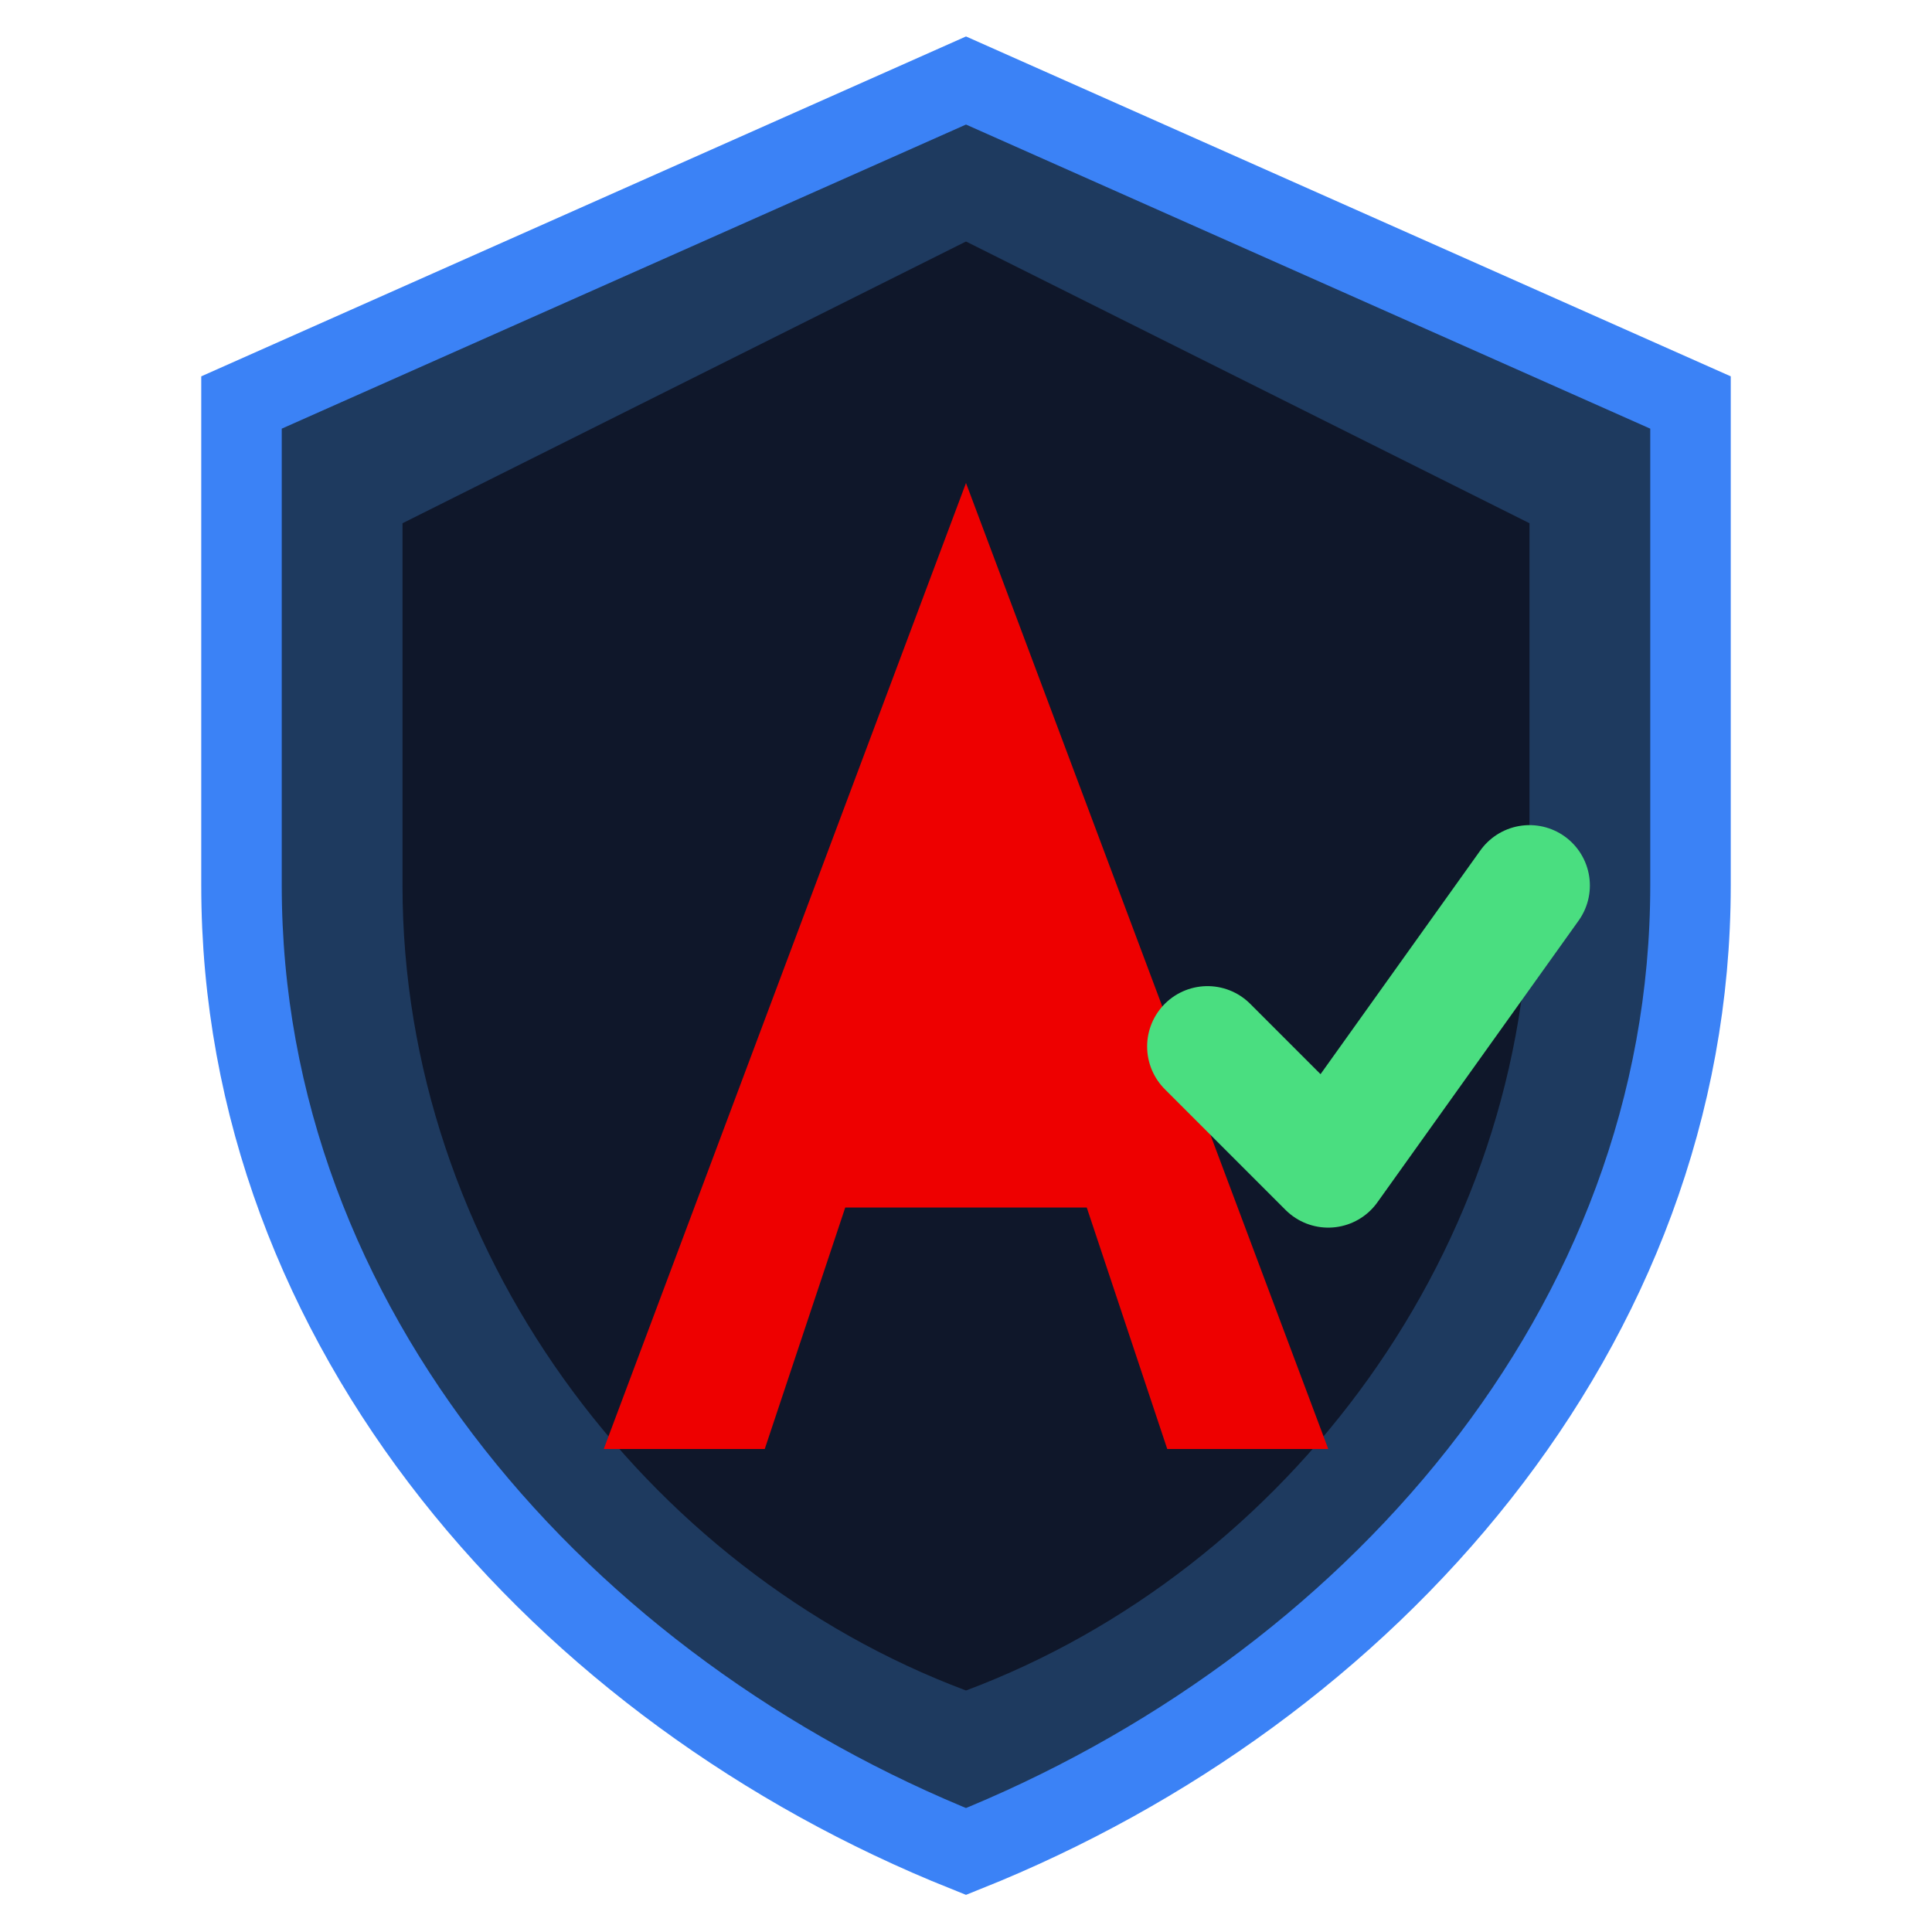
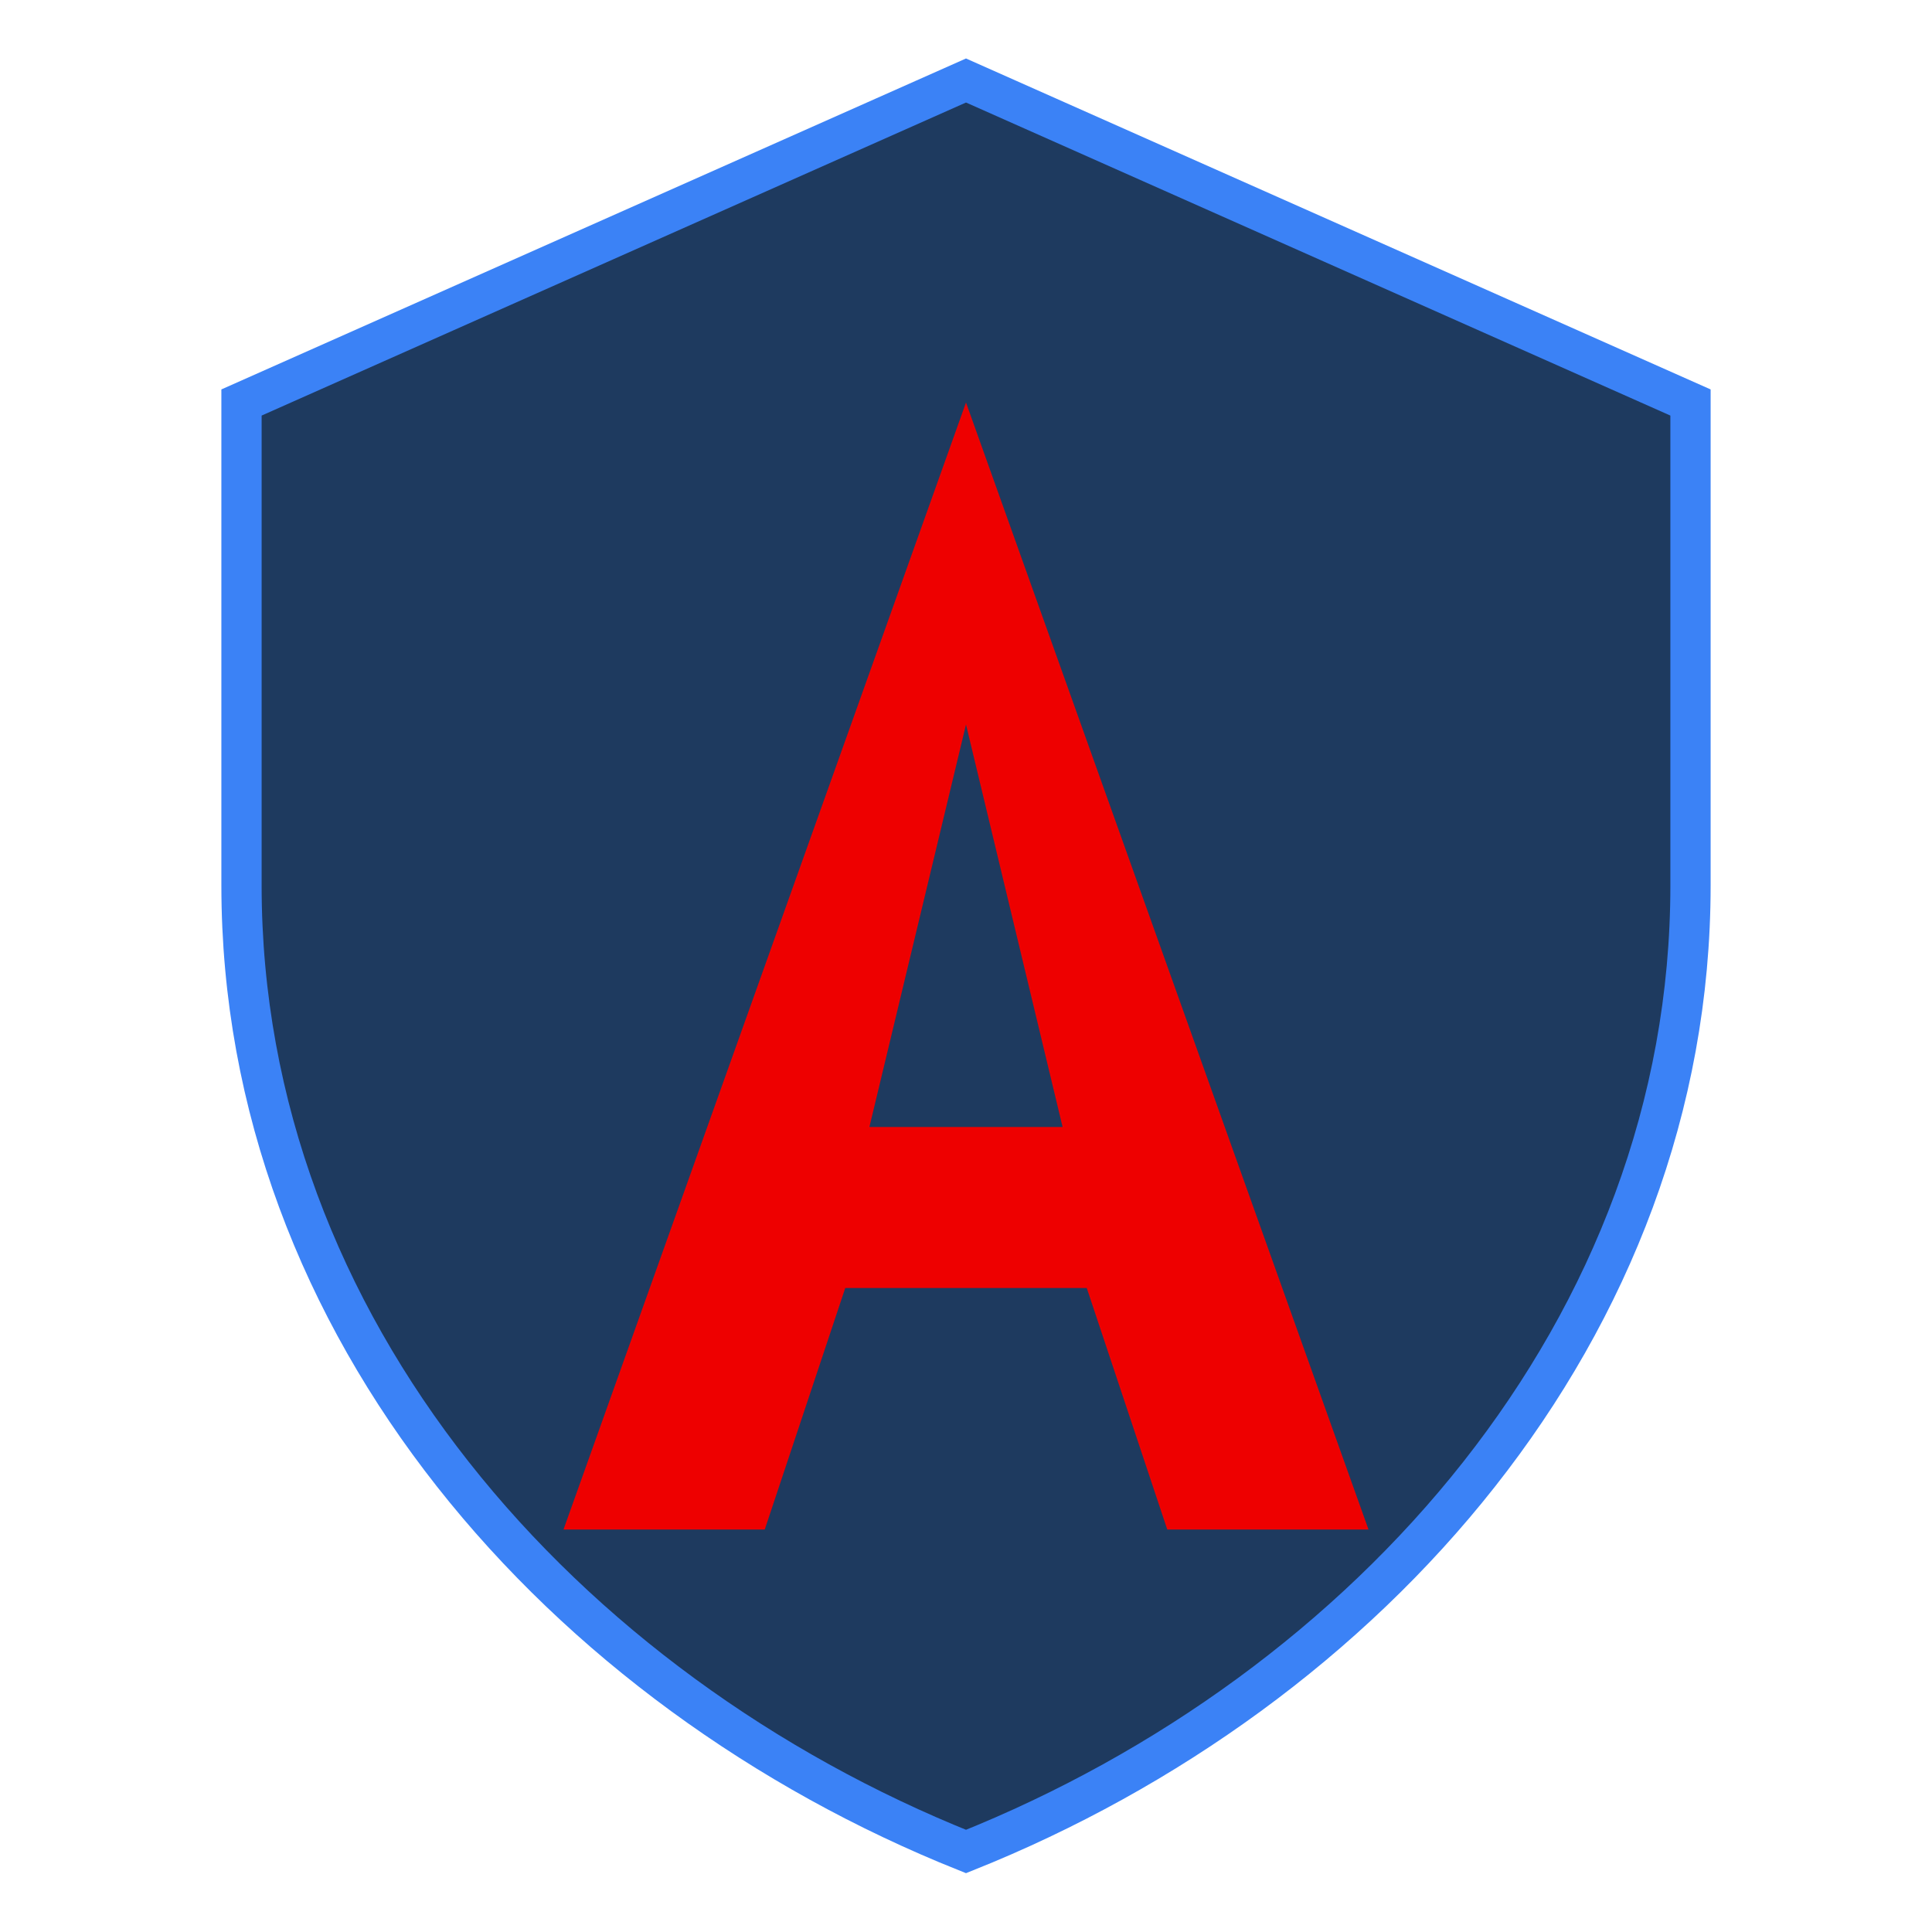
<svg xmlns="http://www.w3.org/2000/svg" viewBox="0 0 24 24">
-   <path d="M12 1 L3 5 L3 11 C3 16.5 7 21 12 23 C17 21 21 16.5 21 11 L21 5 Z" fill="#1E3A5F" stroke="#3B82F6" stroke-width="1" />
-   <path d="M12 3 L5 6.5 L5 11 C5 15.5 8 19.5 12 21 C16 19.5 19 15.5 19 11 L19 6.5 Z" fill="#0F172A" />
-   <path d="M12 6 L16.5 18 L14.5 18 L13.5 15 L10.5 15 L12 10 L10.5 15 L9.5 18 L7.5 18 Z" fill="#EE0000" />
-   <path d="M15 13 L16.5 14.5 L19 11" fill="none" stroke="#4ADE80" stroke-width="1.5" stroke-linecap="round" stroke-linejoin="round" />
+   <path d="M12 1 L3 5 L3 11 C3 16.5 7 21 12 23 C17 21 21 16.5 21 11 L21 5 Z" fill="#1E3A5F" stroke="#3B82F6" stroke-width="0.5" />
+   <path d="M12 5 L17 19 L14.5 19 L13.5 16 L10.5 16 L9.5 19 L7 19 L12 5 Z M12 9 L10.8 14 L13.2 14 L12 9 Z" fill="#EE0000" fill-rule="evenodd" />
</svg>
